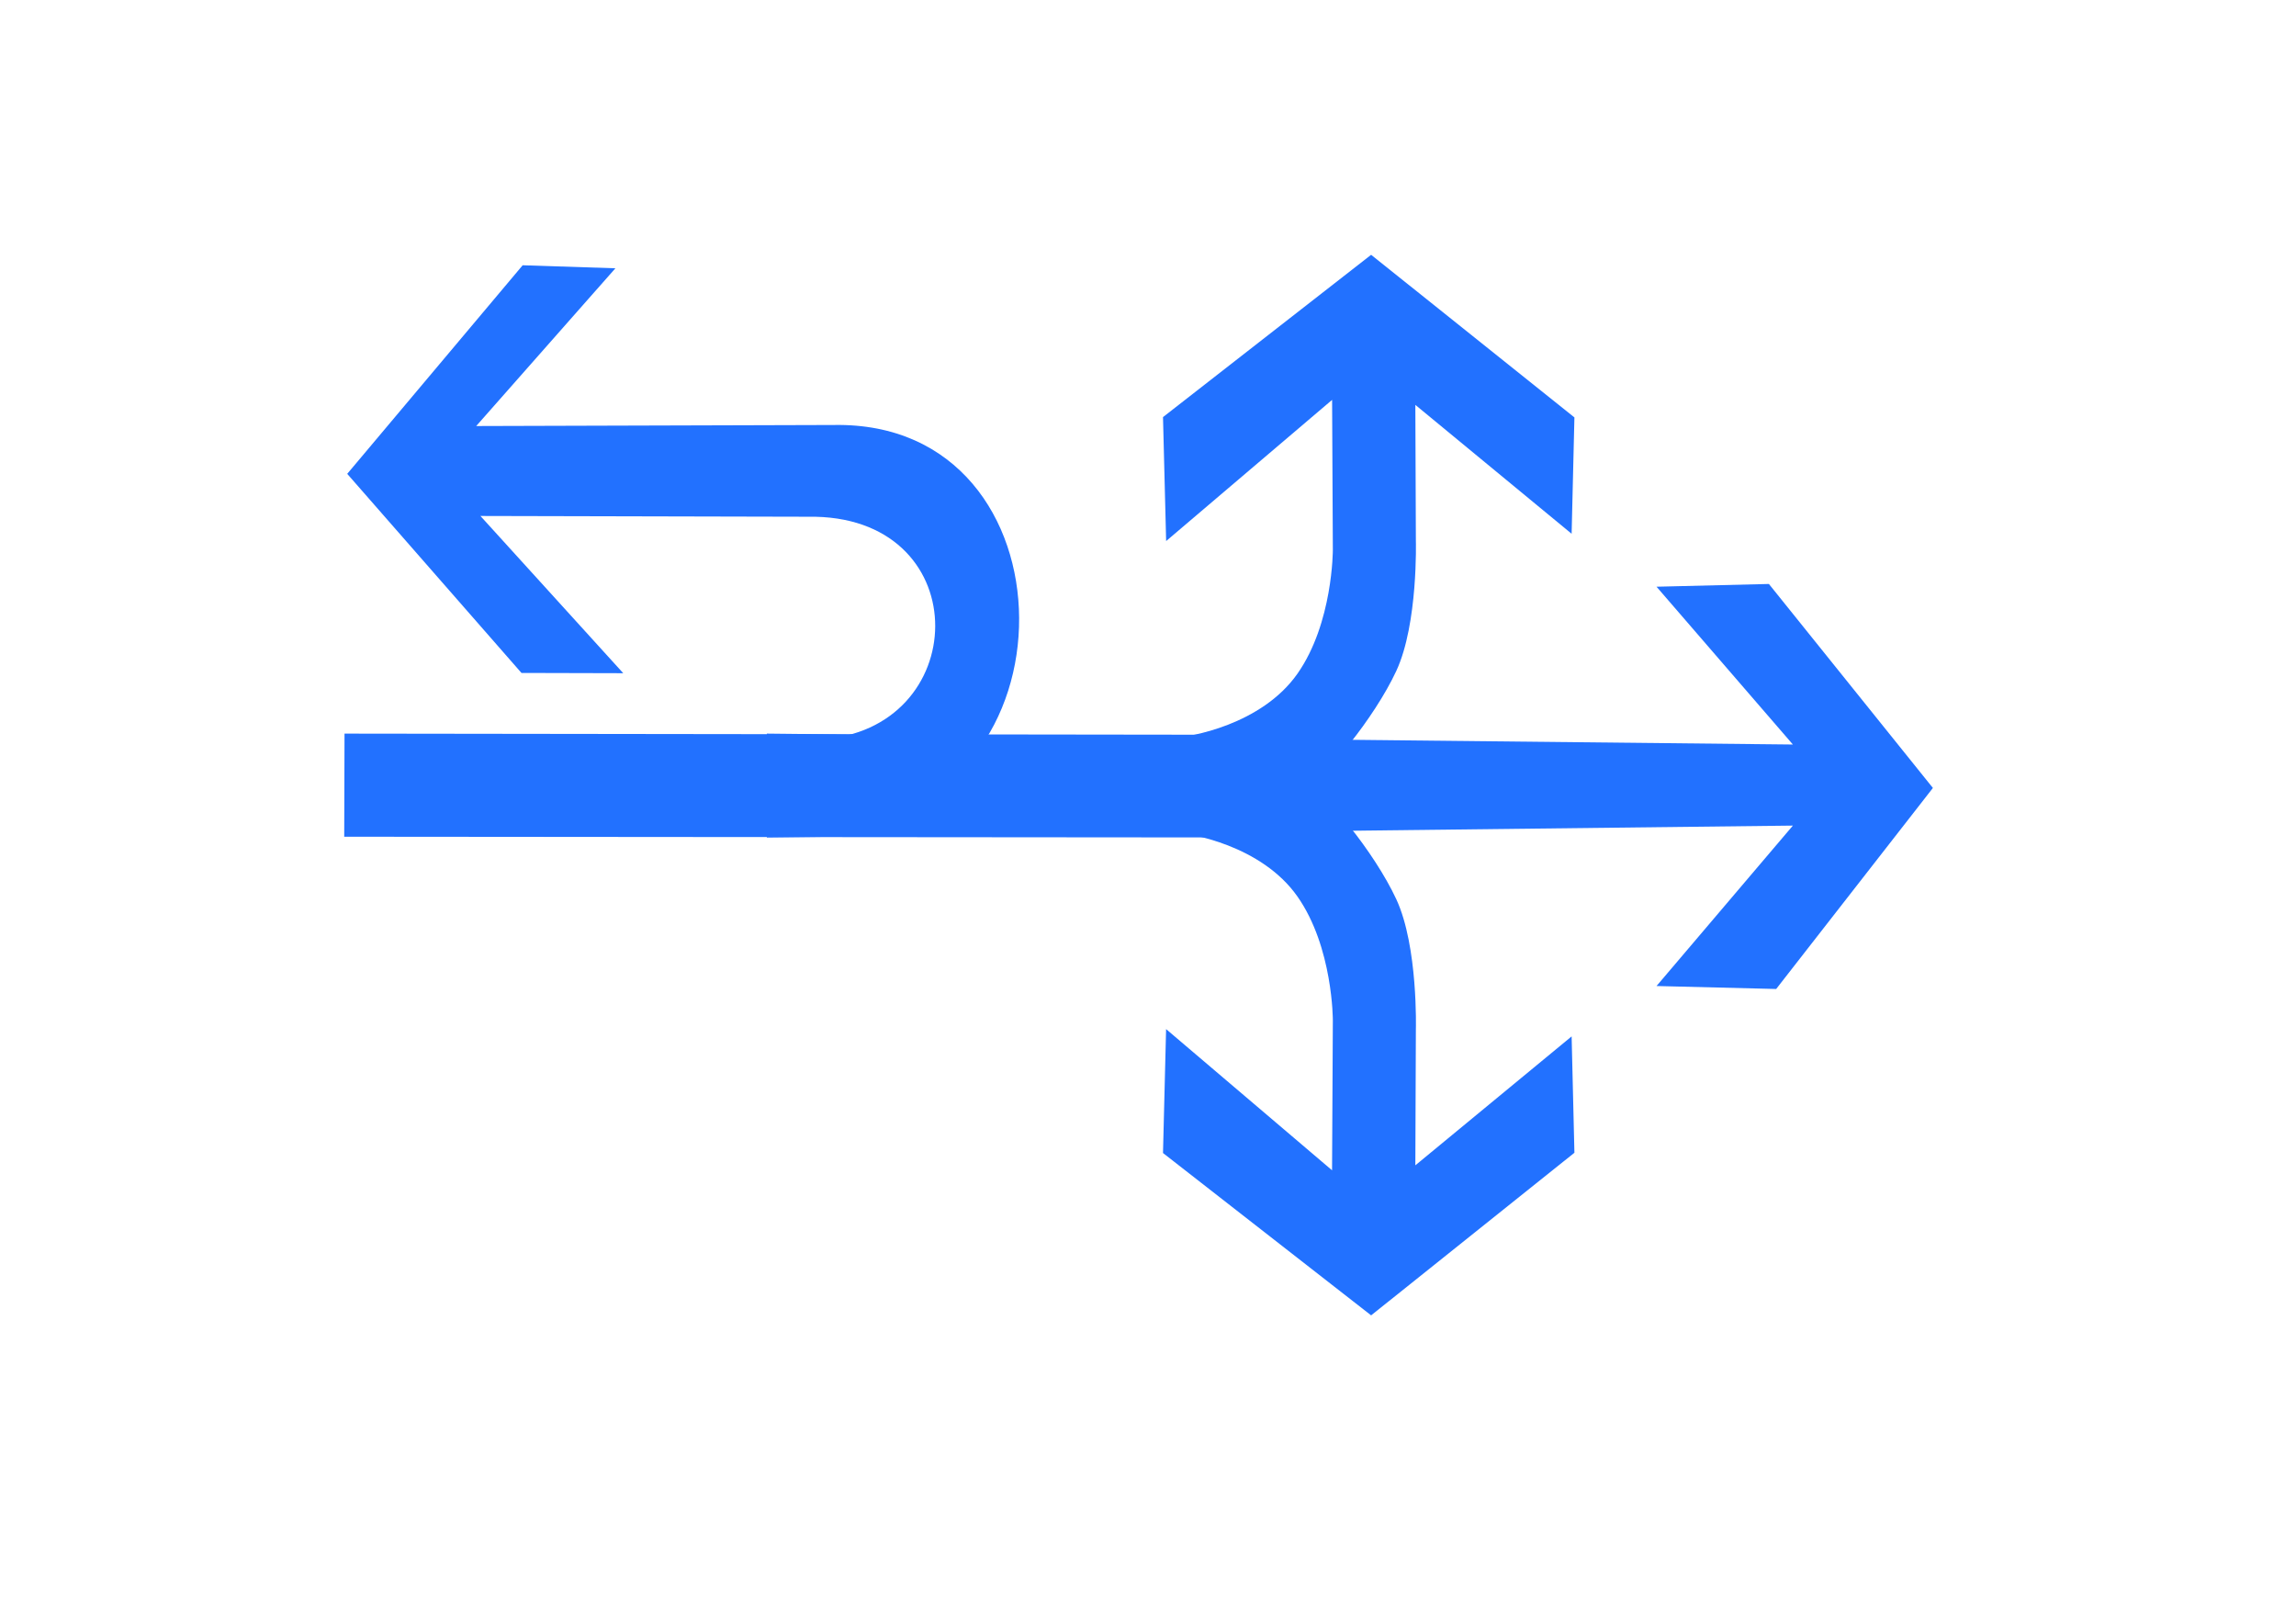
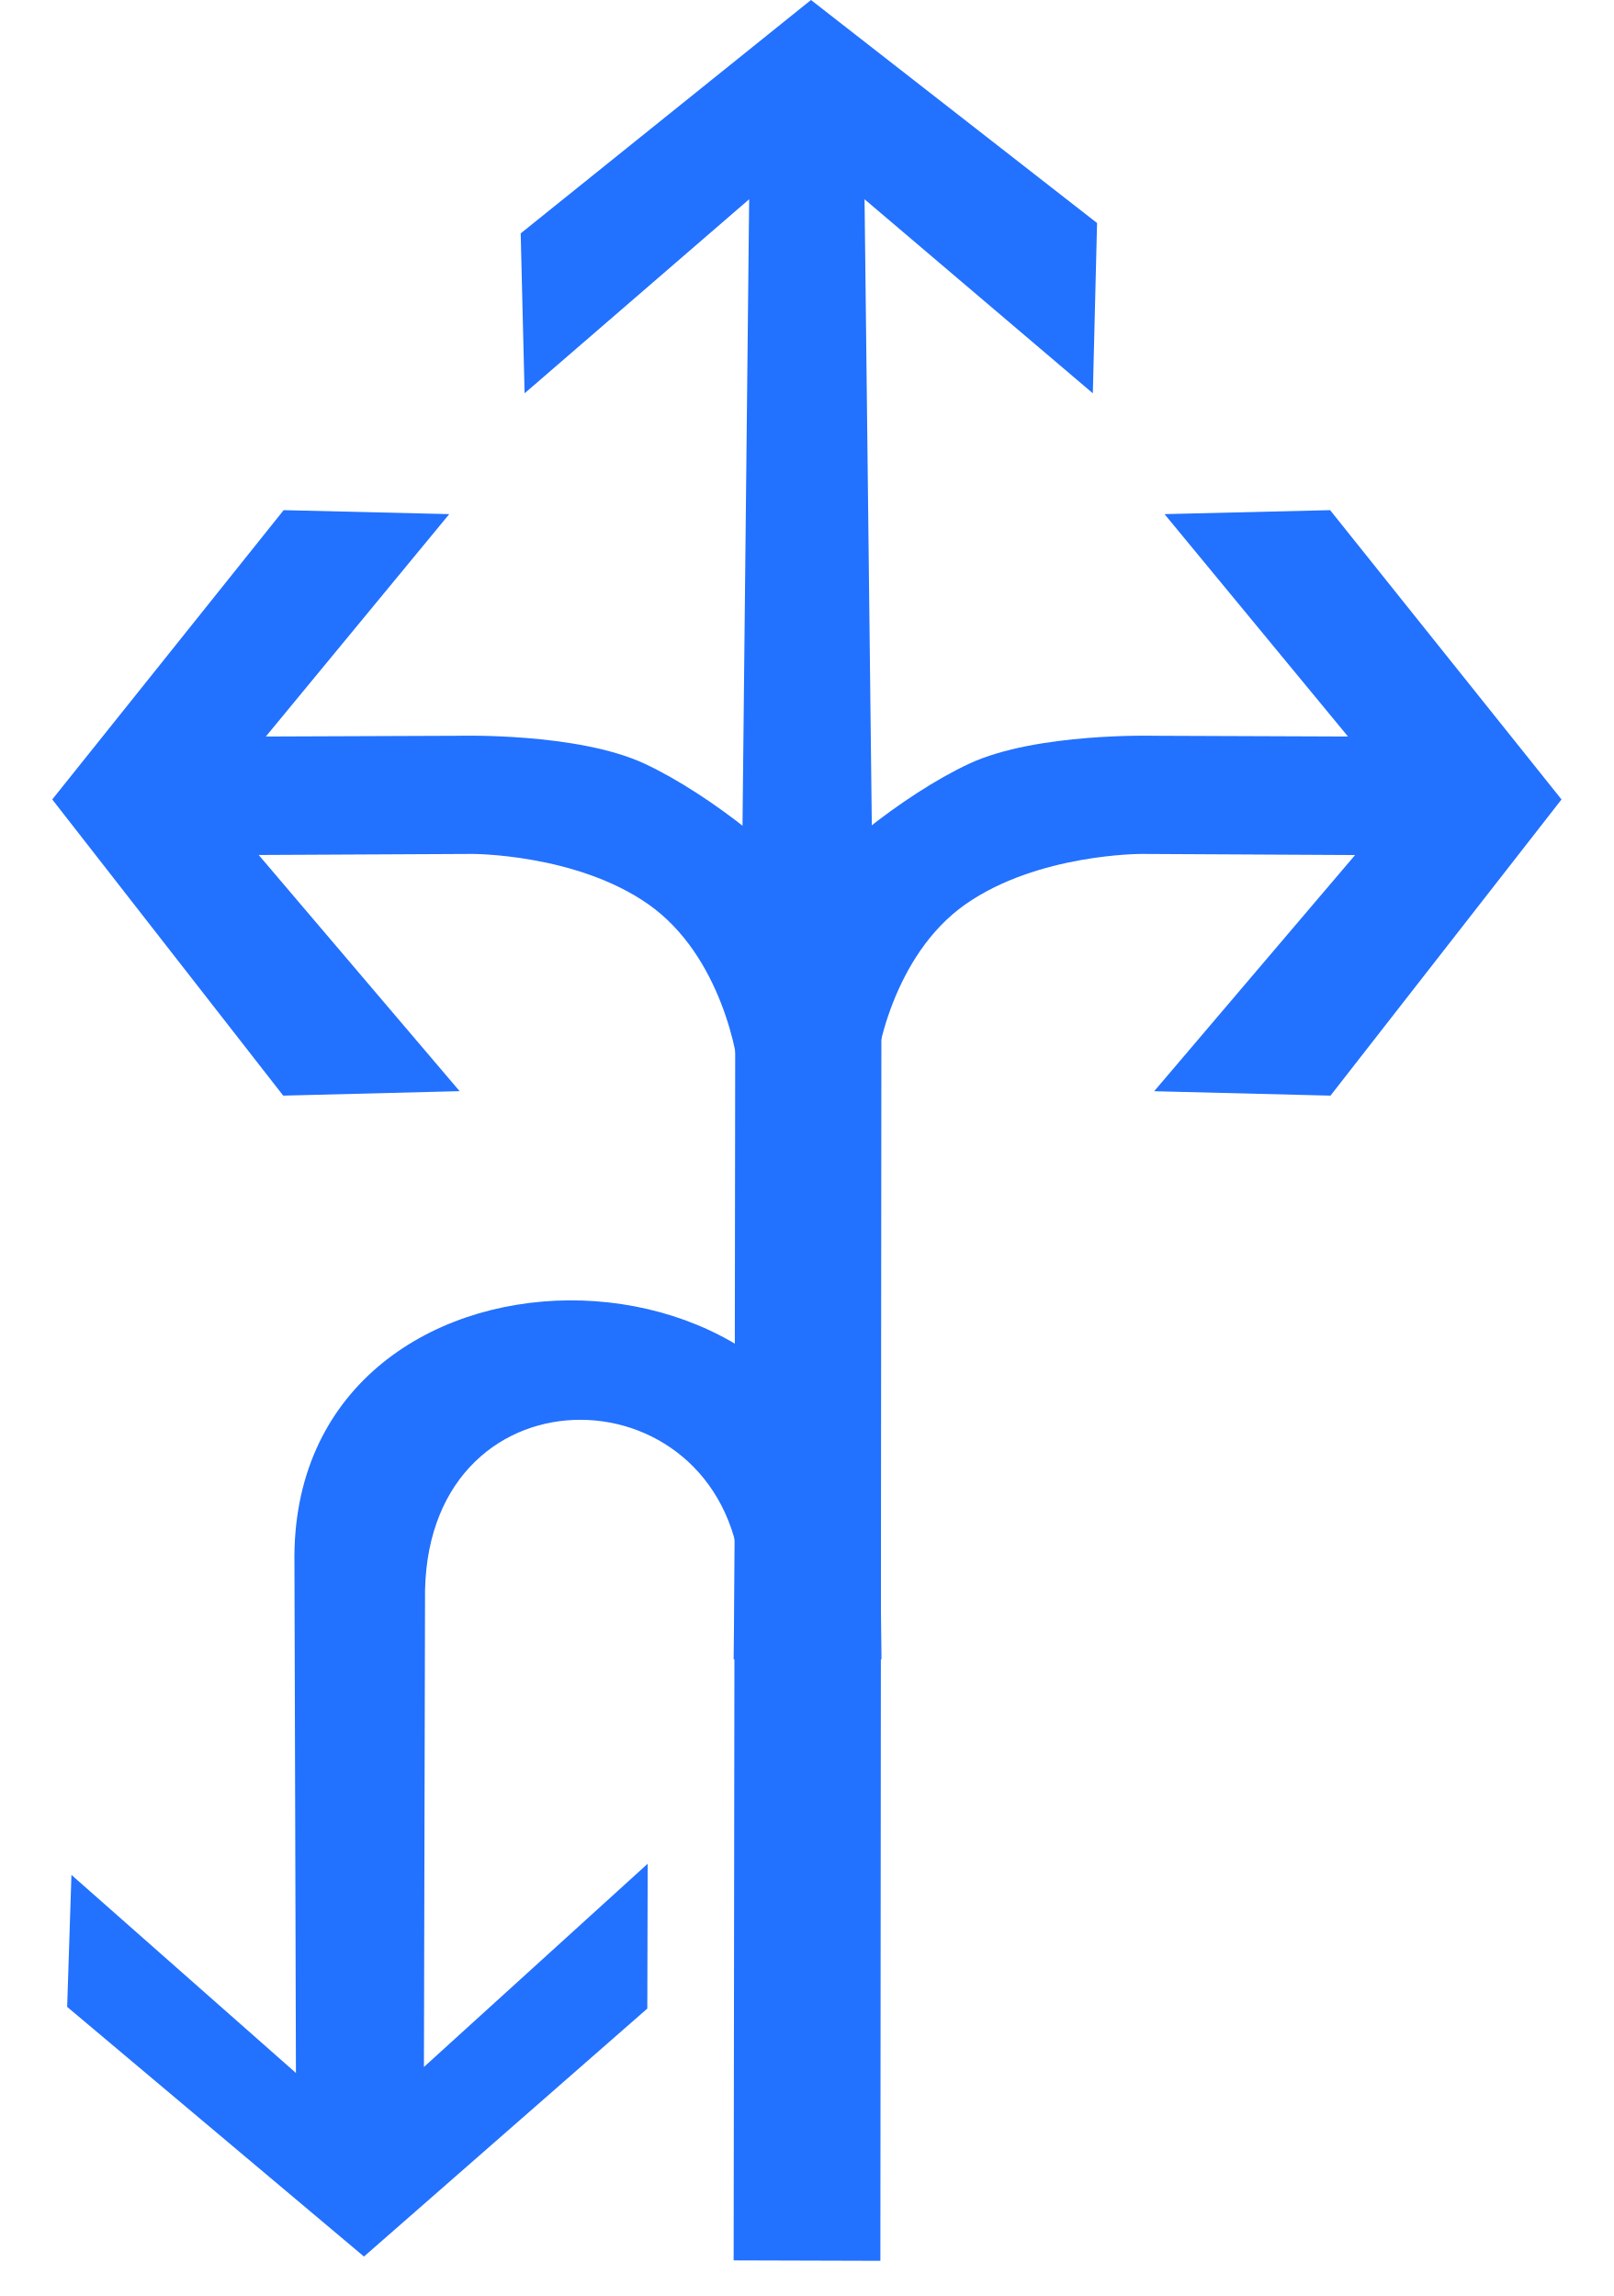
- <svg xmlns="http://www.w3.org/2000/svg" width="37px" height="26px" viewBox="0 0 26 37" version="1.1">
-   <g id="页面" stroke="none" stroke-width="1" fill="none" fill-rule="evenodd" transform="rotate(90, 13, 18)">
-     <g id="C9_6_icon-汇总说明-" fill="#2271FF" fill-rule="nonzero">
-       <g id="26">
+ <svg xmlns="http://www.w3.org/2000/svg" width="26px" height="37px" viewBox="0 0 26 37" version="1.1">
+   <g id="页面" stroke="none" stroke-width="1" fill="none" fill-rule="evenodd">
+     <g id="C9_6_icon-汇总说明-" transform="translate(-901, -1052)" fill="#2271FF" fill-rule="nonzero">
+       <g id="26" transform="translate(901, 1052)">
        <g id="3">
          <g id="1301_1_m复制-3" transform="translate(0, 7.327028)">
            <polygon id="path2200_4_" points="11.82 29.099 11.848 7.259 14.202 7.119 14.184 29.106" />
            <path d="M13.017,7.058 C12.87,6.634 11.463,5.48 10.381,4.978 C9.299,4.476 7.392,4.53 7.392,4.53 L4.283,4.542 L7.238,0.958 L4.57,0.894 L0.842,5.556 L4.563,10.329 L7.405,10.257 L4.168,6.451 L7.604,6.434 C7.604,6.434 9.282,6.428 10.448,7.247 C11.614,8.067 11.908,9.713 11.915,10.112 C11.923,10.91 13.313,7.904 13.017,7.058 Z" id="path2214_5_" />
            <path d="M12.984,7.058 C13.13,6.634 14.537,5.48 15.619,4.978 C16.701,4.476 18.608,4.53 18.608,4.53 L21.718,4.542 L18.762,0.958 L21.43,0.894 L25.158,5.556 L21.436,10.329 L18.595,10.258 L21.832,6.452 L18.395,6.434 C18.395,6.434 16.719,6.428 15.553,7.247 C14.387,8.067 14.092,9.713 14.086,10.112 C14.076,10.91 12.686,7.904 12.984,7.058 Z" id="path2249_1_" />
            <path d="M13.875,17.759 C13.6,12.236 4.64,12.227 4.744,17.879 L4.768,26.079 L1.151,22.887 L1.082,25.014 L5.864,29.037 L10.429,25.041 L10.435,22.707 L6.83,25.982 L6.848,18.294 C6.933,14.587 11.759,14.724 11.952,18.197 L13.875,17.759 Z" id="path22940_11_" />
          </g>
          <polygon id="path2214_13_复制-5" points="14.202 26.741 13.929 3.211 17.607 6.338 17.675 3.594 13.066 -9.07718345e-13 8.389 3.761 8.452 6.338 12.07 3.211 11.82 26.741" />
        </g>
      </g>
    </g>
  </g>
</svg>
